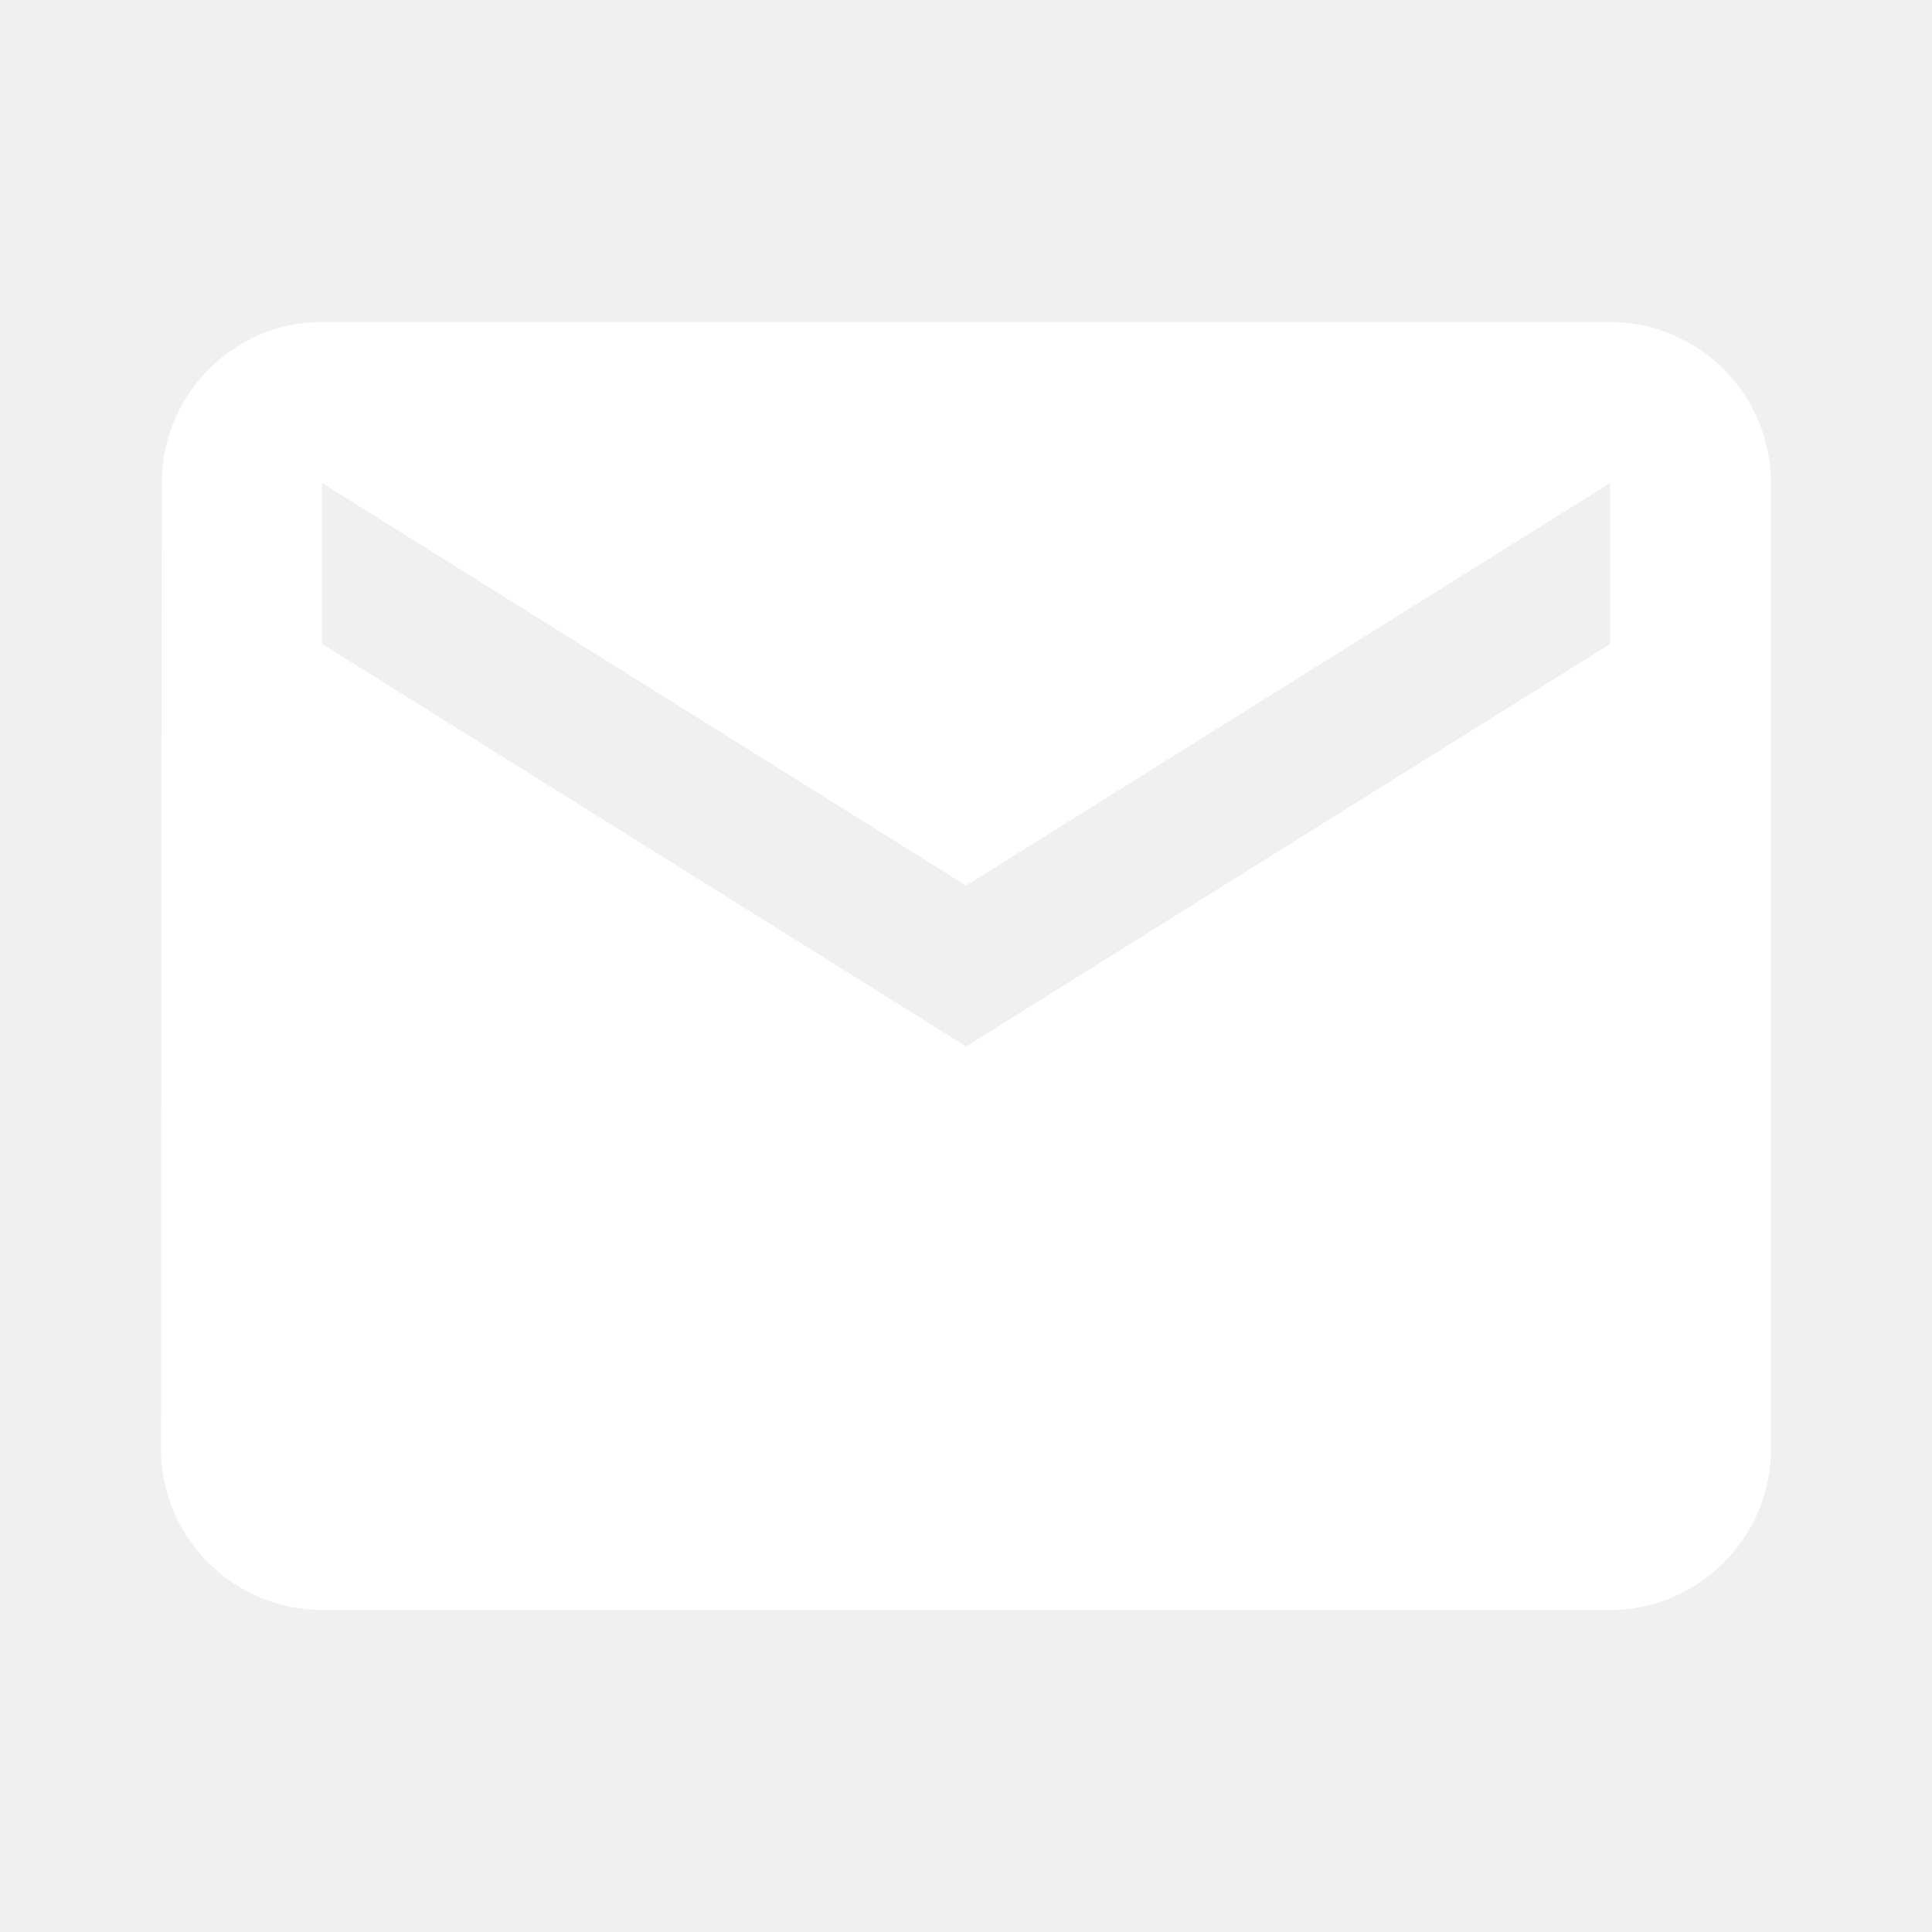
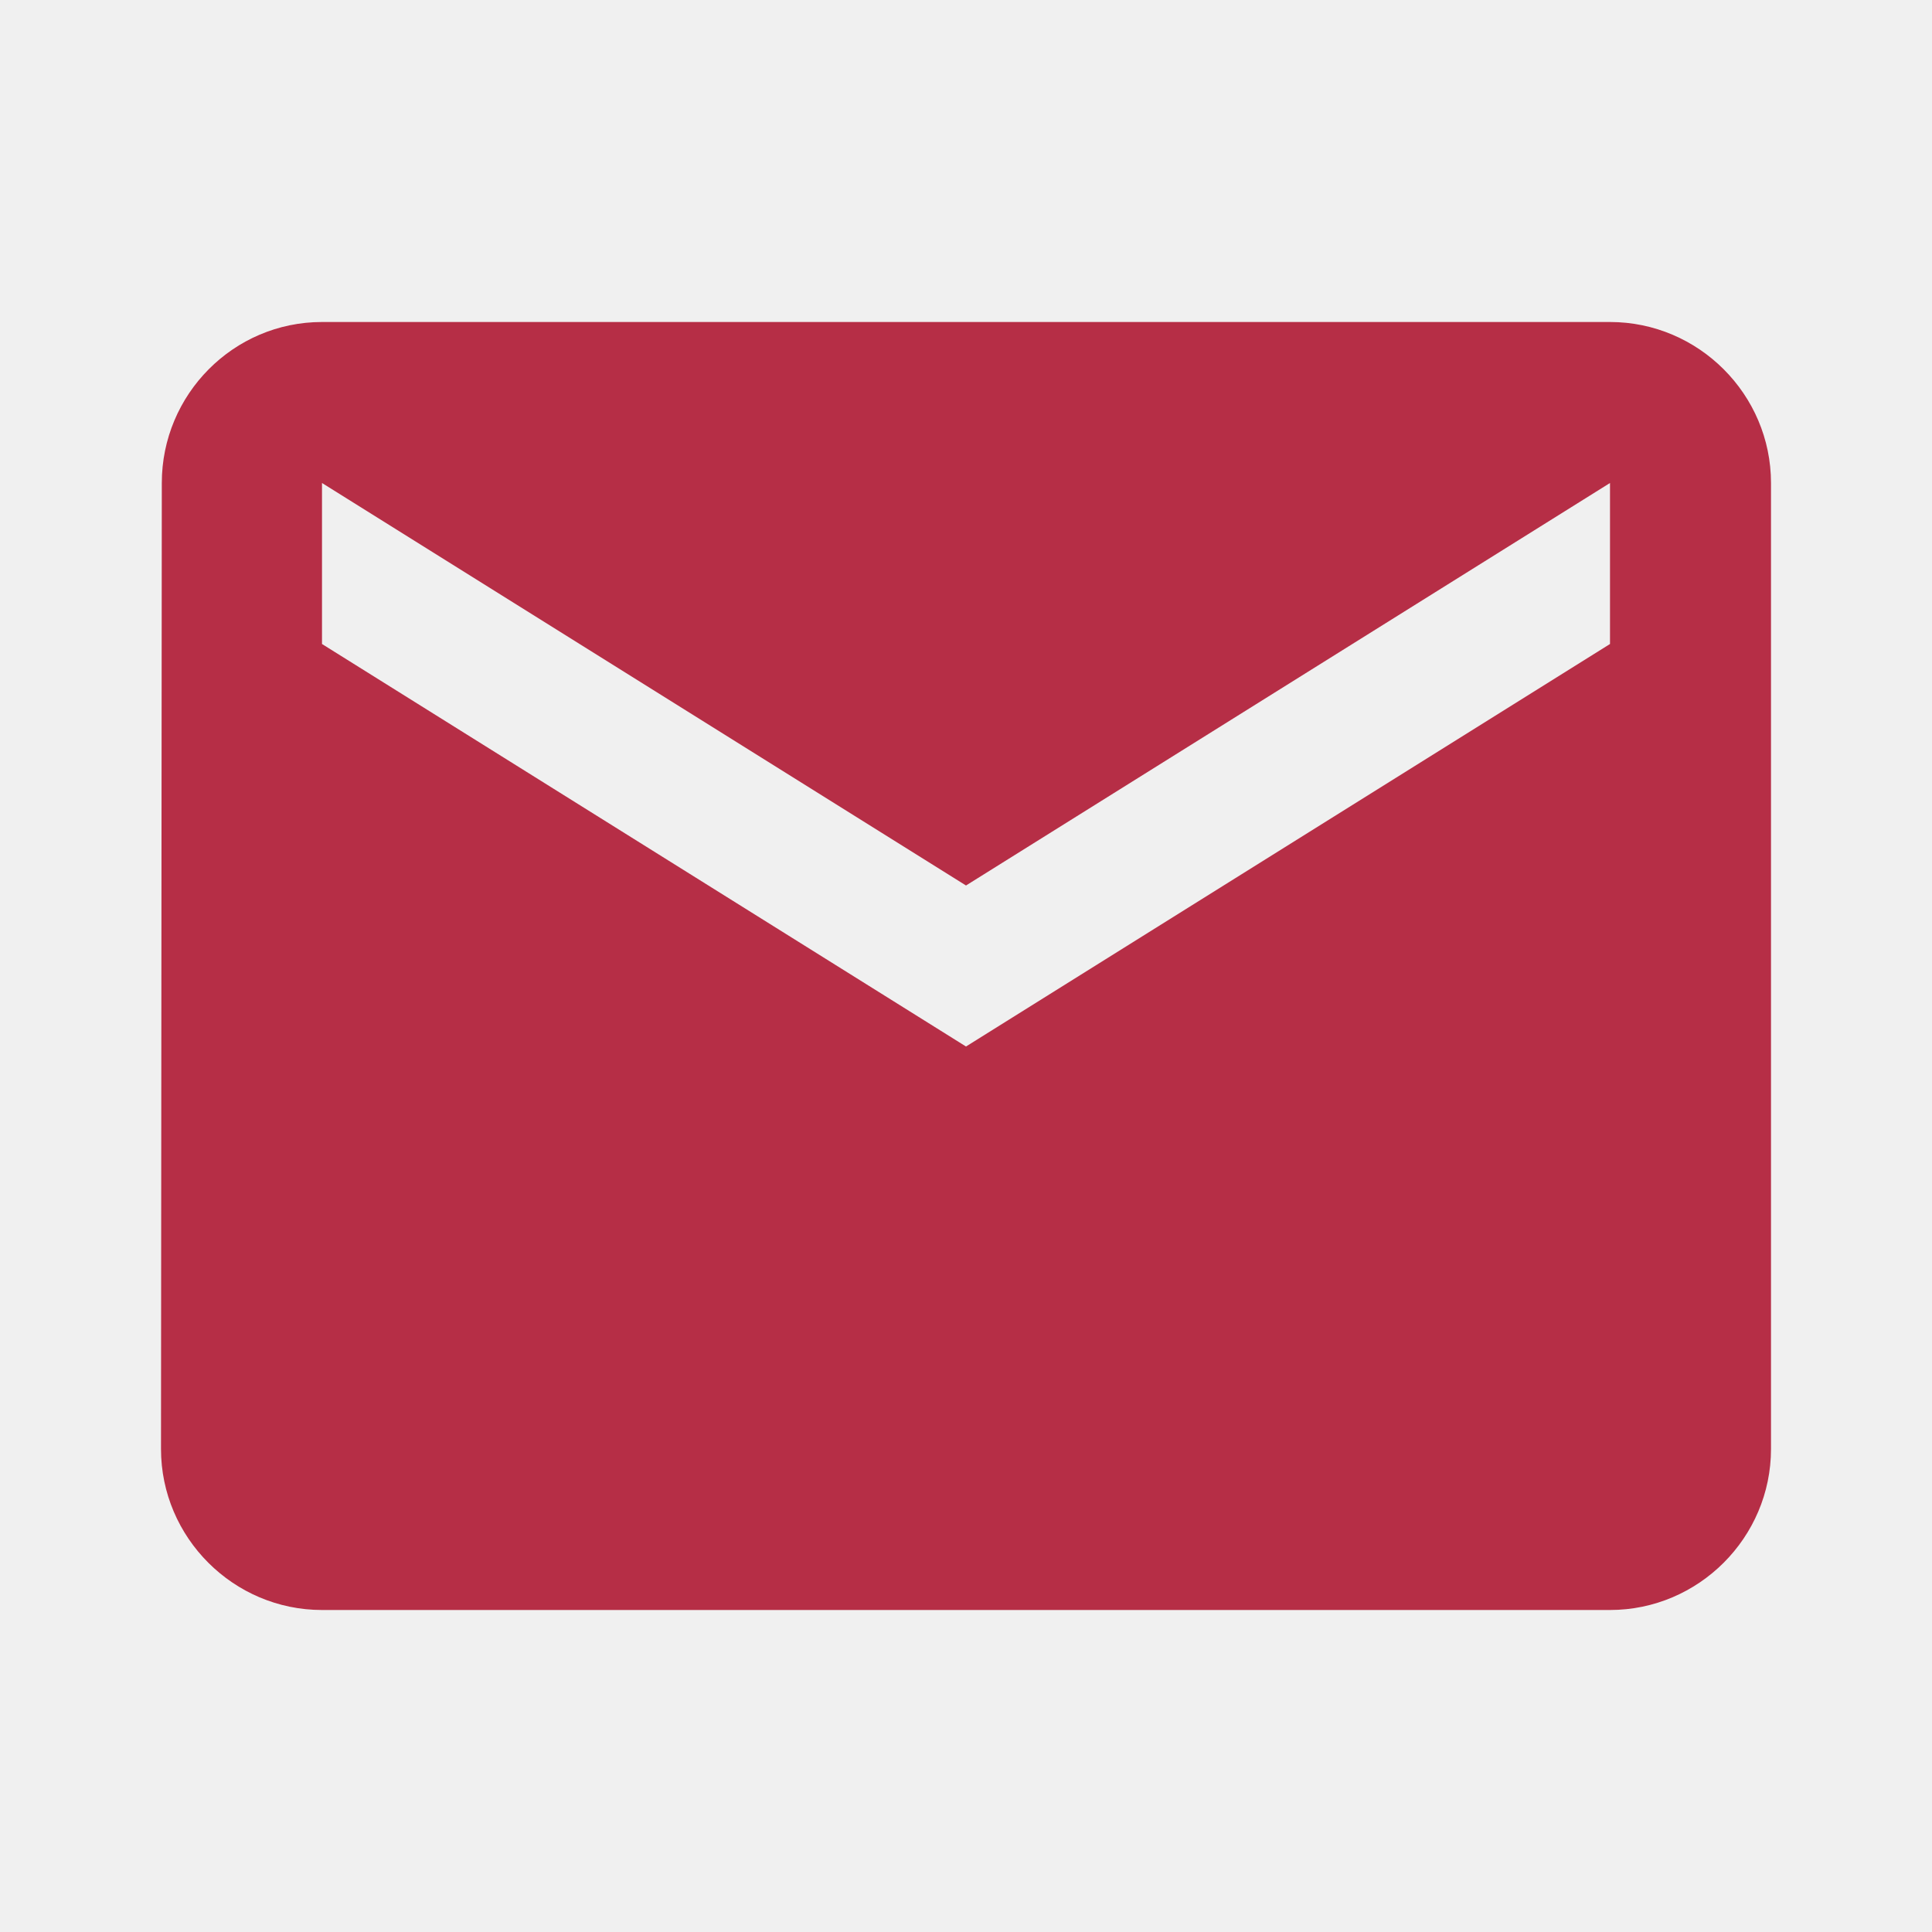
- <svg xmlns="http://www.w3.org/2000/svg" fill="#FFFFFF" height="24" viewBox="0 0 24 24" width="24">
+ <svg xmlns="http://www.w3.org/2000/svg" fill="#b62e46" height="24" viewBox="0 0 24 24" width="24">
  <path d="M20 4H4c-1.1 0-1.99.9-1.99 2L2 18c0 1.1.9 2 2 2h16c1.1 0 2-.9 2-2V6c0-1.1-.9-2-2-2zm0 4l-8 5-8-5V6l8 5 8-5v2z" />
  <path d="M0 0h24v24H0z" fill="none" />
</svg>
